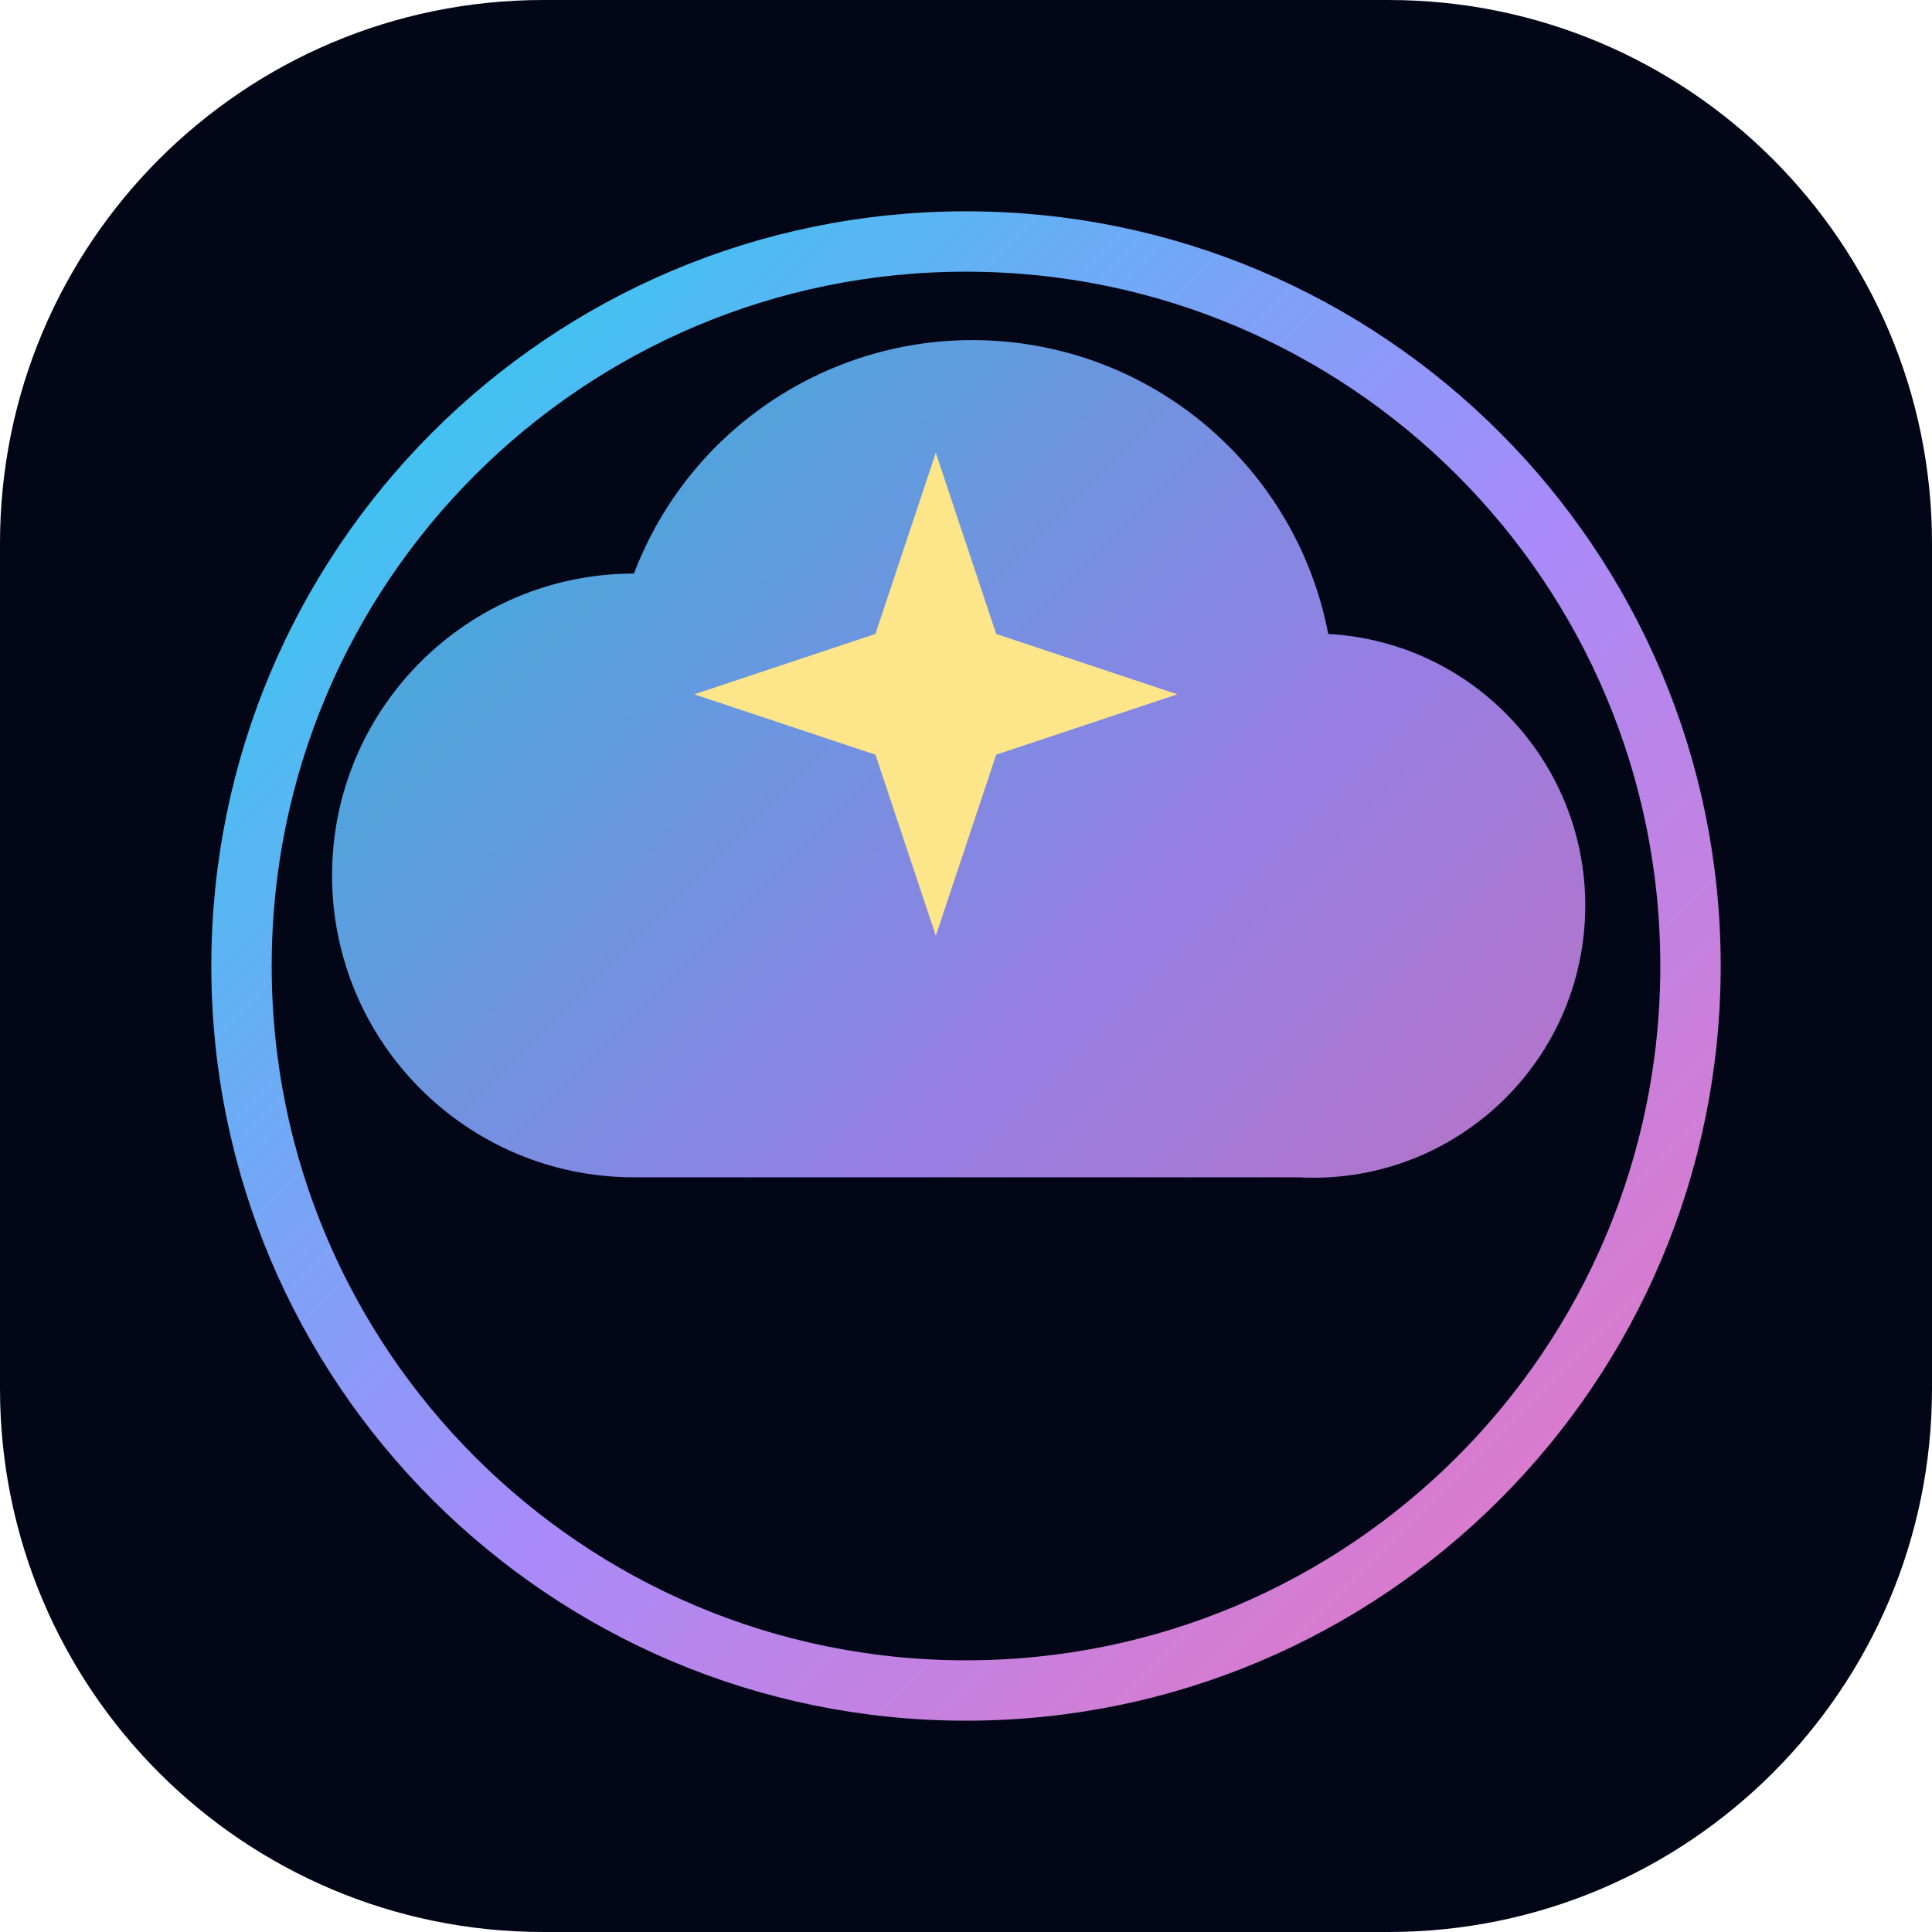
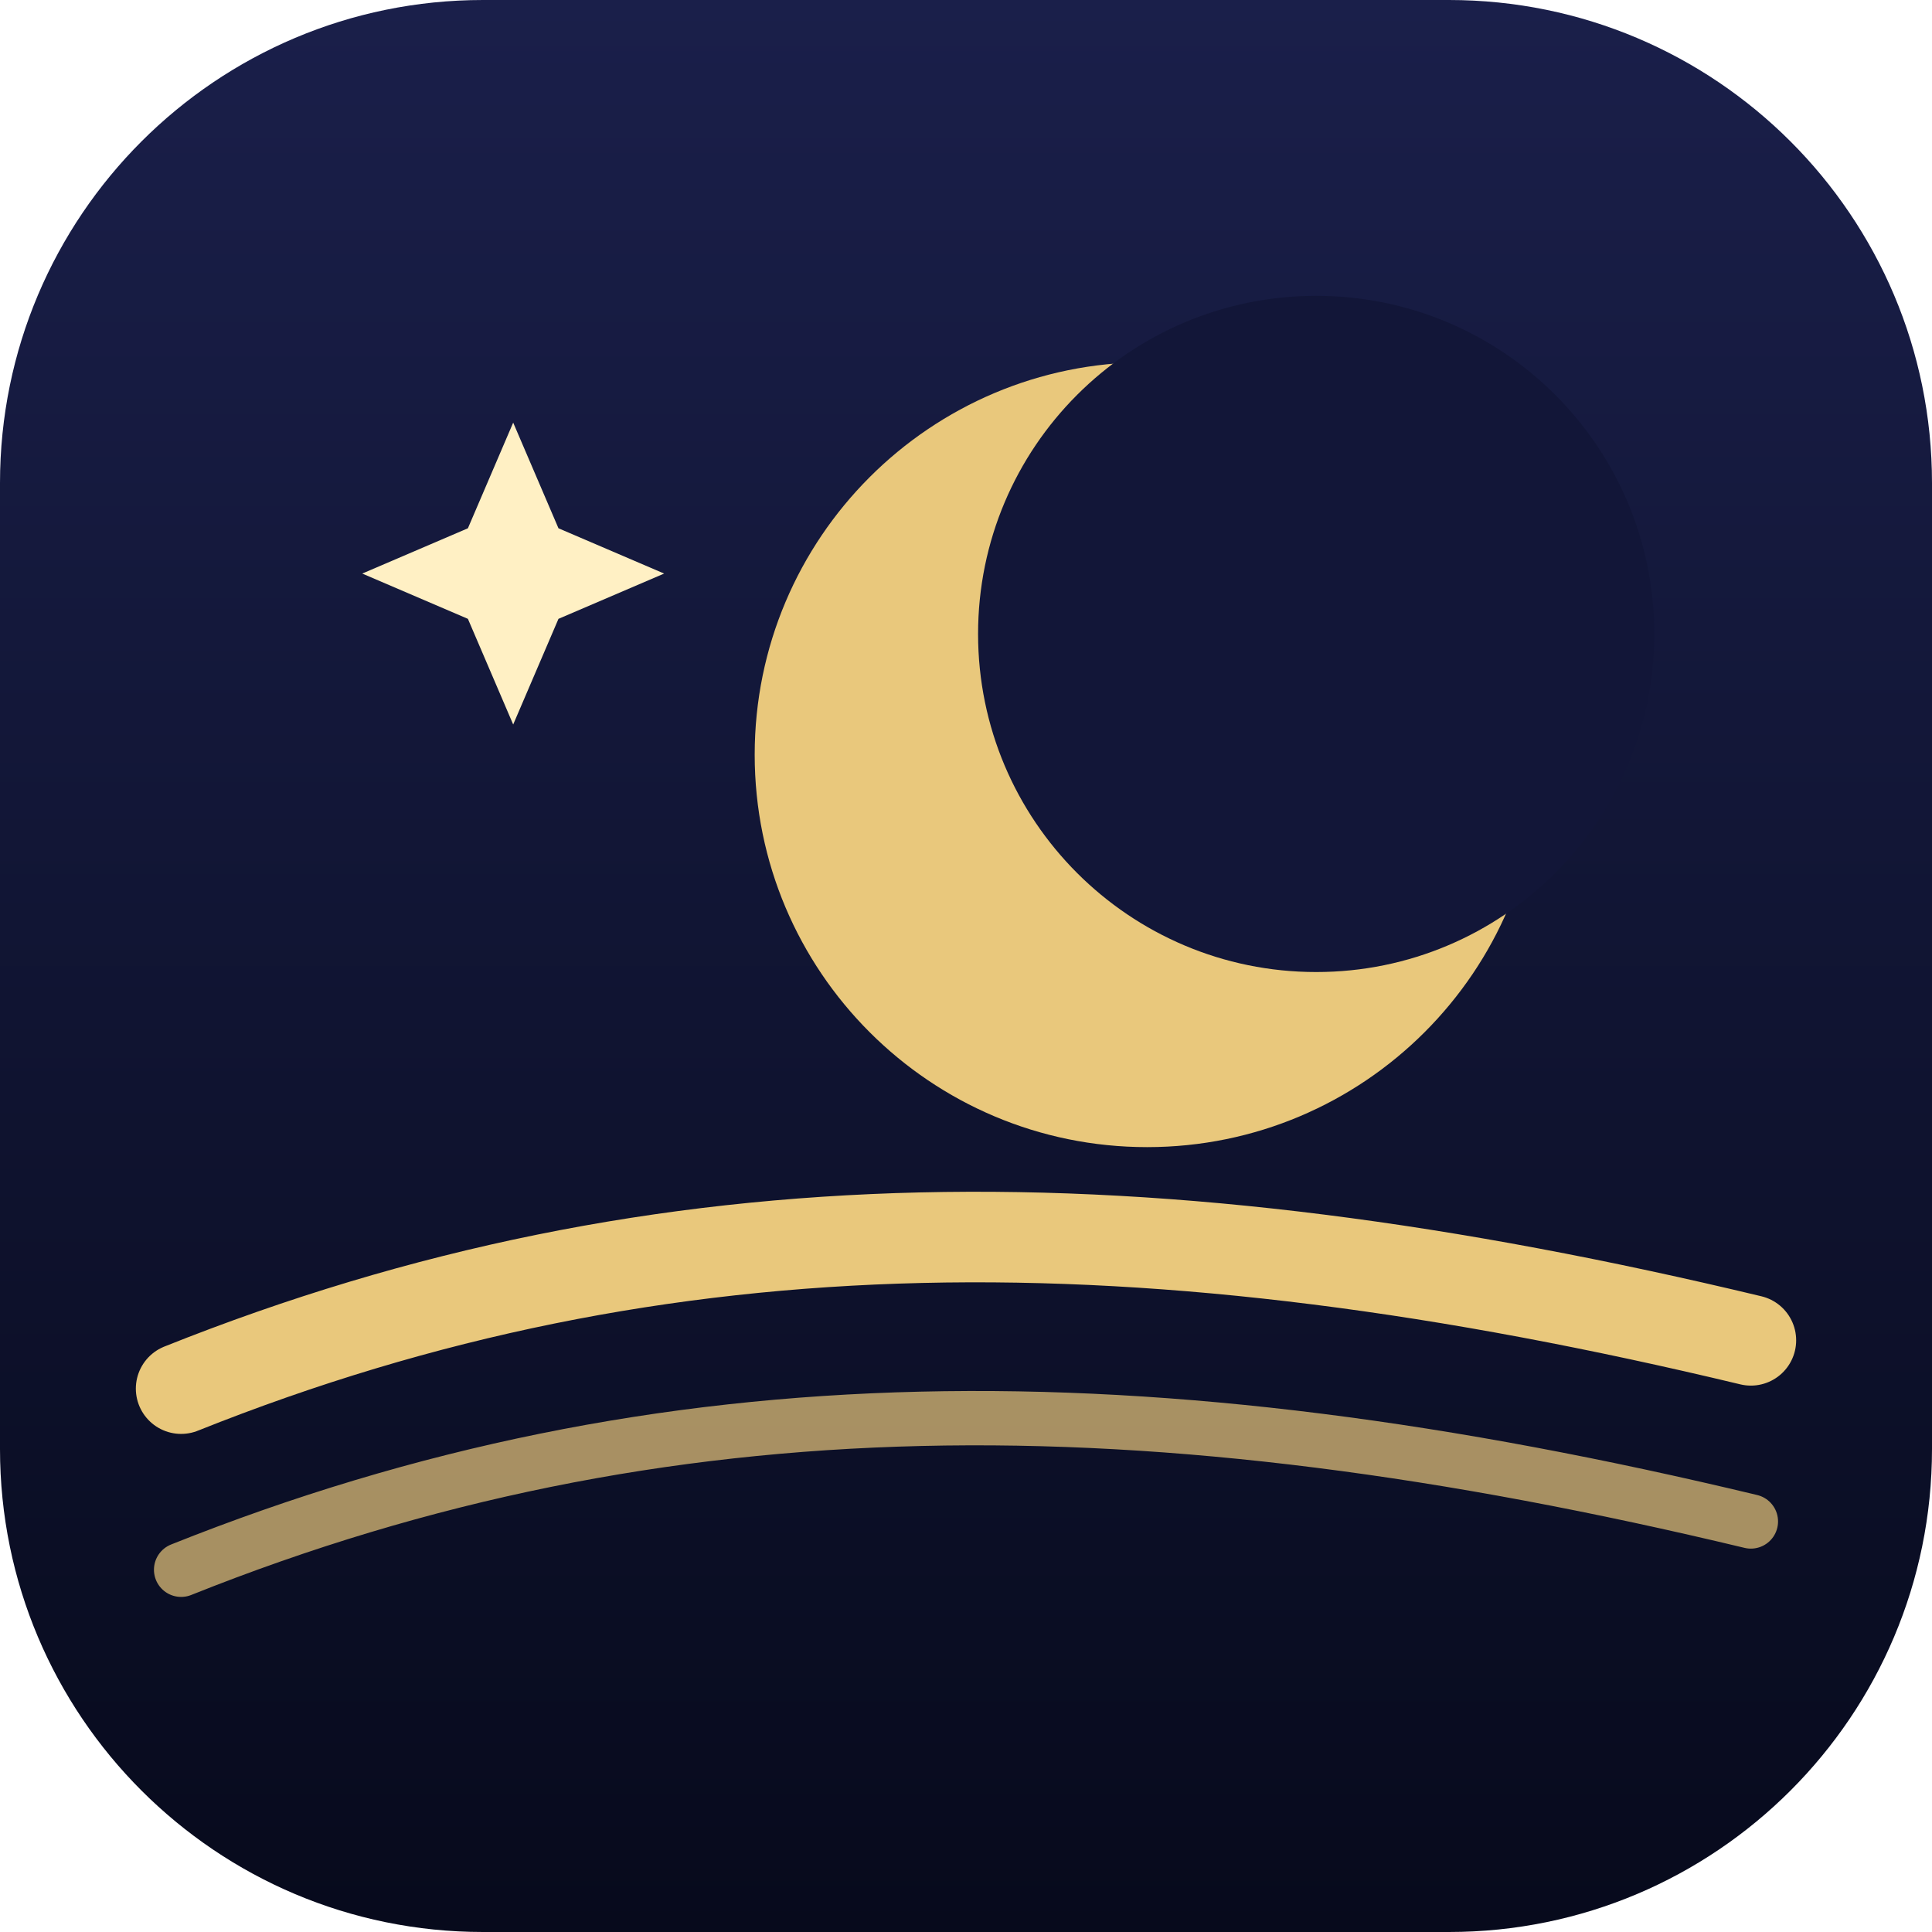
- <svg xmlns="http://www.w3.org/2000/svg" viewBox="0 0 64 64" role="img" aria-label="Luomo Cloud">
+ <svg xmlns="http://www.w3.org/2000/svg" viewBox="0 0 64 64" role="img" aria-label="洛墨站">
  <defs>
-     <linearGradient id="g" x1="8" x2="58" y1="8" y2="58" gradientUnits="userSpaceOnUse">
-       <stop stop-color="#22d3ee" />
-       <stop offset=".52" stop-color="#a78bfa" />
-       <stop offset="1" stop-color="#f472b6" />
+     <linearGradient id="sky" x1="0" x2="0" y1="0" y2="64" gradientUnits="userSpaceOnUse">
+       <stop stop-color="#1a1f4a" />
+       <stop offset="1" stop-color="#070a1c" />
    </linearGradient>
  </defs>
-   <rect width="64" height="64" rx="18" fill="#020617" />
-   <circle cx="32" cy="32" r="24" fill="none" stroke="url(#g)" stroke-width="2" />
-   <path d="M21 39h22a9 9 0 0 0 1-18 12 12 0 0 0-23-2 10 10 0 0 0 0 20Z" fill="url(#g)" opacity=".9" />
-   <path d="M31 15l2 6 6 2-6 2-2 6-2-6-6-2 6-2 2-6Z" fill="#fde68a" />
+   <rect width="64" height="64" rx="16" fill="url(#sky)" />
+   <circle cx="38" cy="25" r="13" fill="#e9c87c" />
+   <circle cx="43.6" cy="21" r="11.2" fill="#121638" />
+   <path d="M6 46C22 39.6 38 39.6 58 44.4" fill="none" stroke="#e9c87c" stroke-width="3" stroke-linecap="round" />
+   <path d="M6 52C22 45.6 38 45.6 58 50.4" fill="none" stroke="#e9c87c" stroke-width="1.8" stroke-linecap="round" opacity=".7" />
+   <path d="M17 14l1.5 3.5 3.5 1.5-3.5 1.5-1.5 3.5-1.5-3.5-3.5-1.5 3.5-1.5z" fill="#fff0c4" />
</svg>
